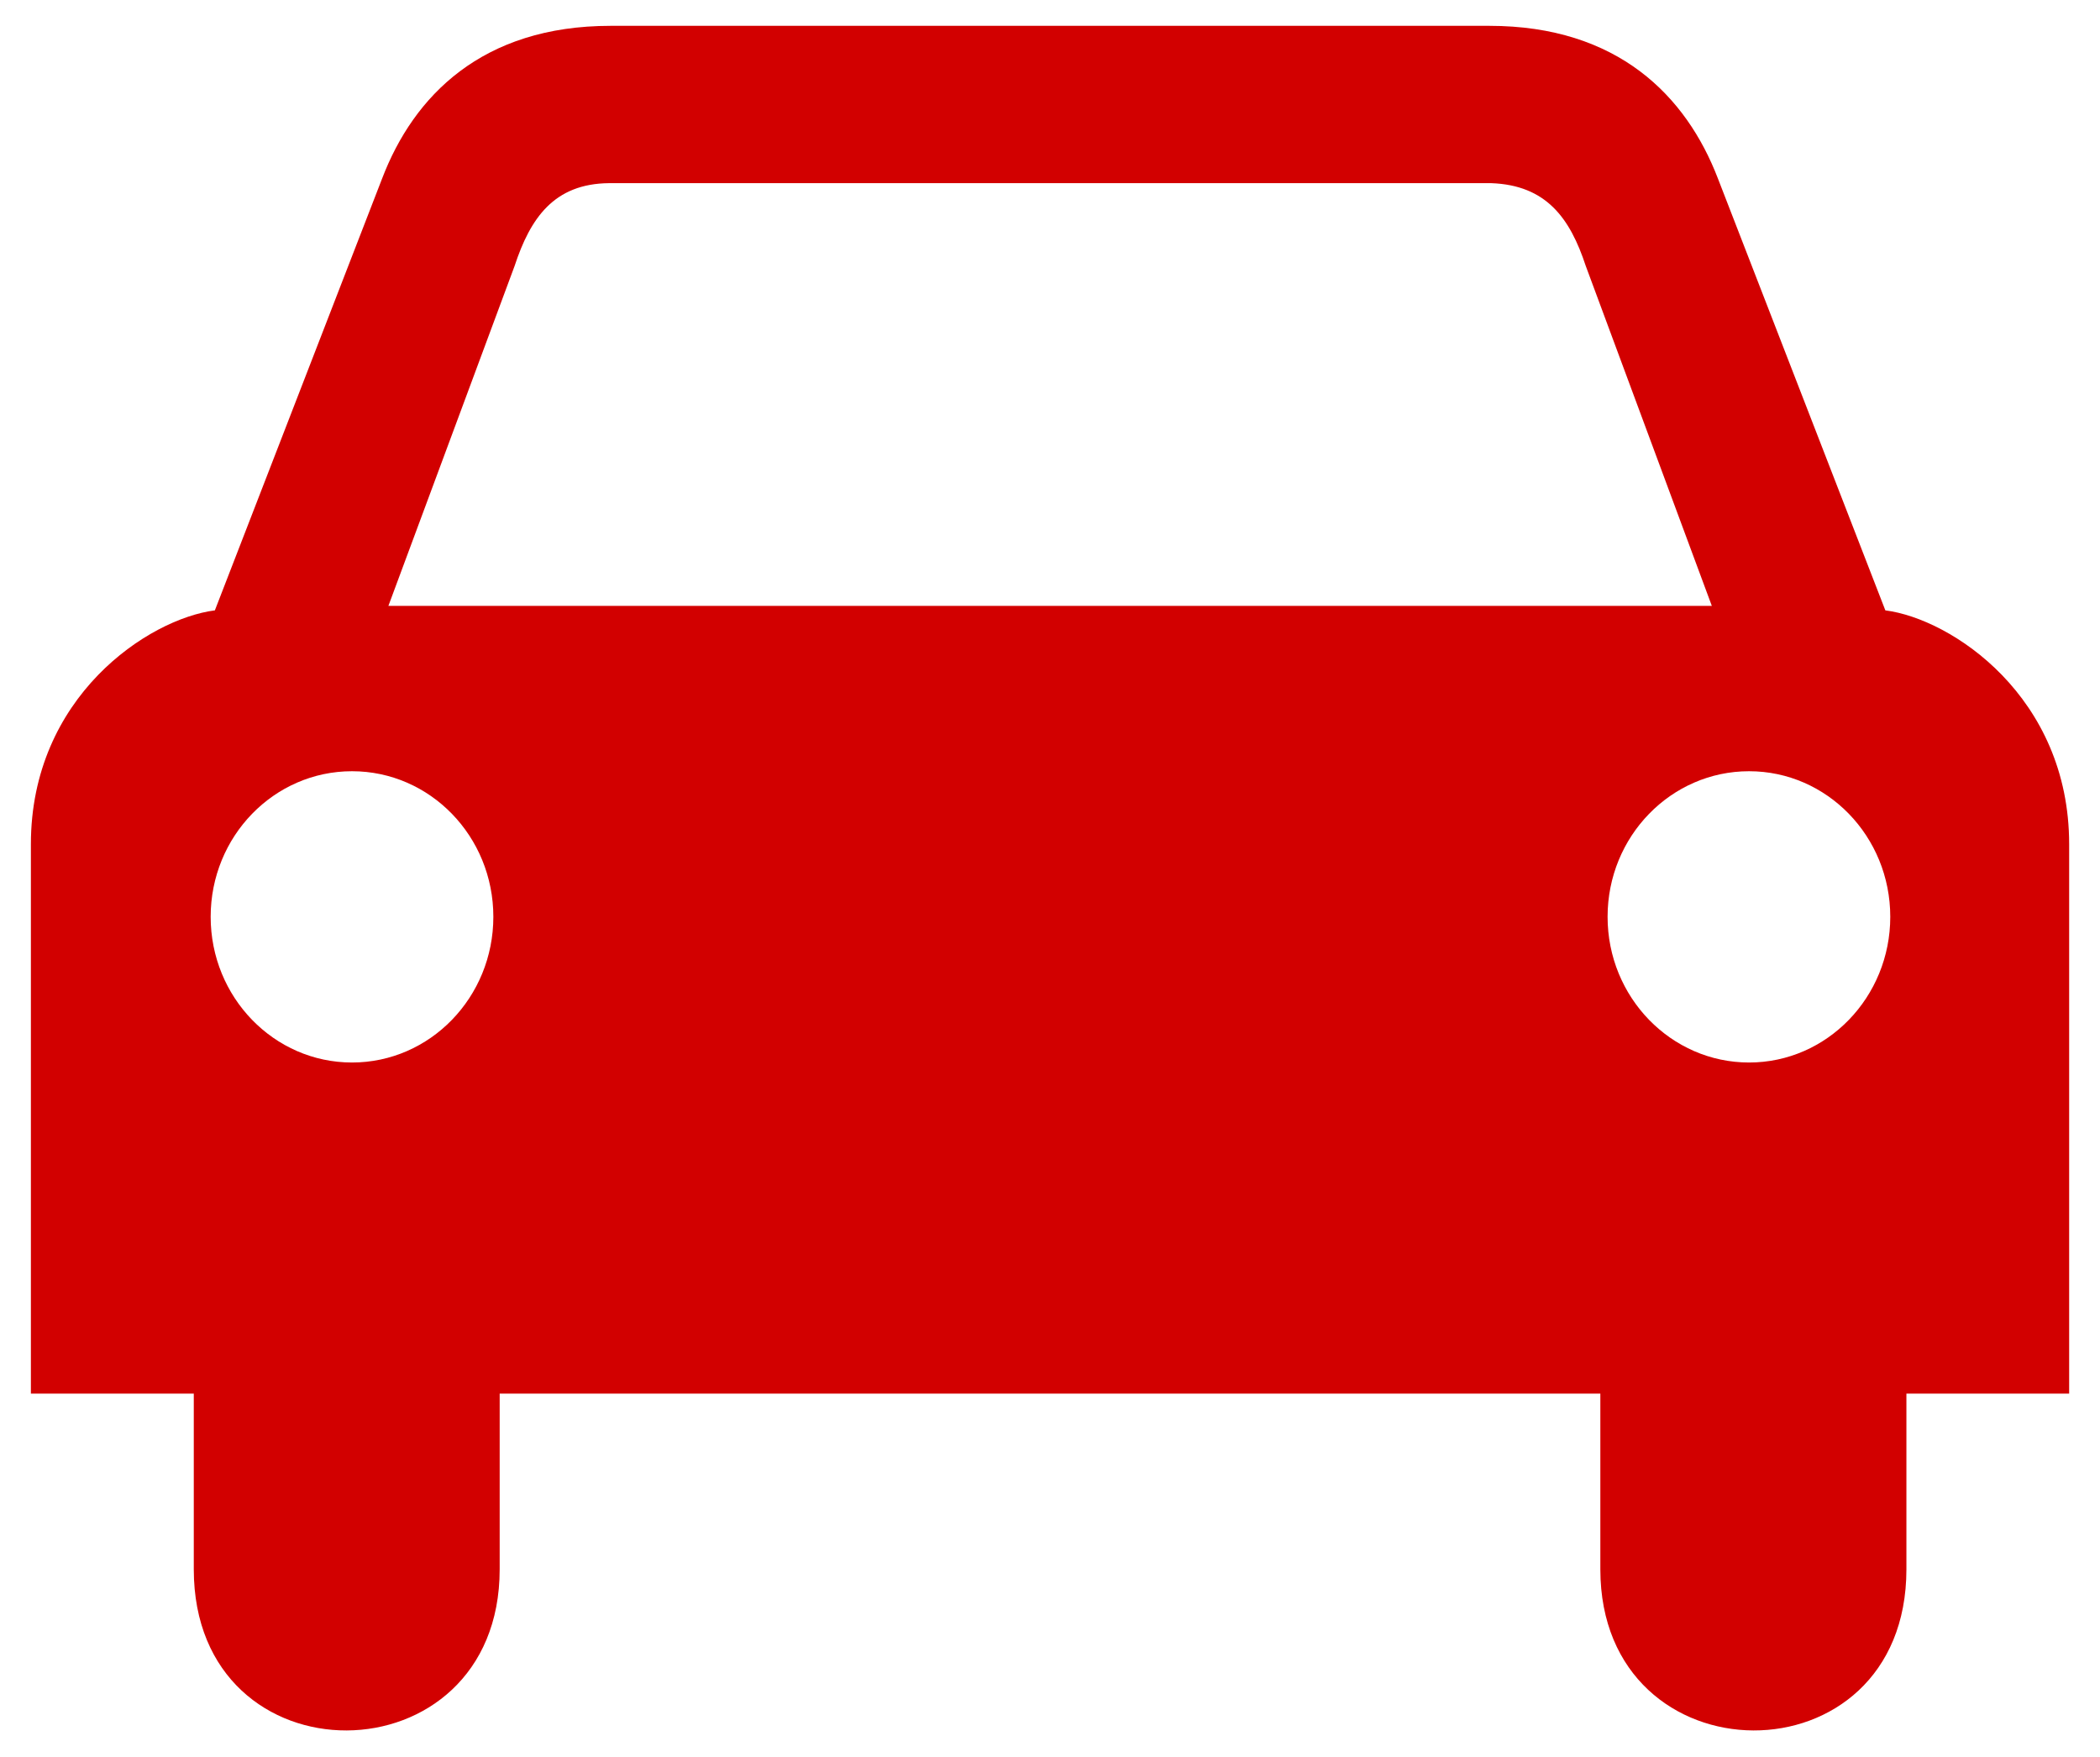
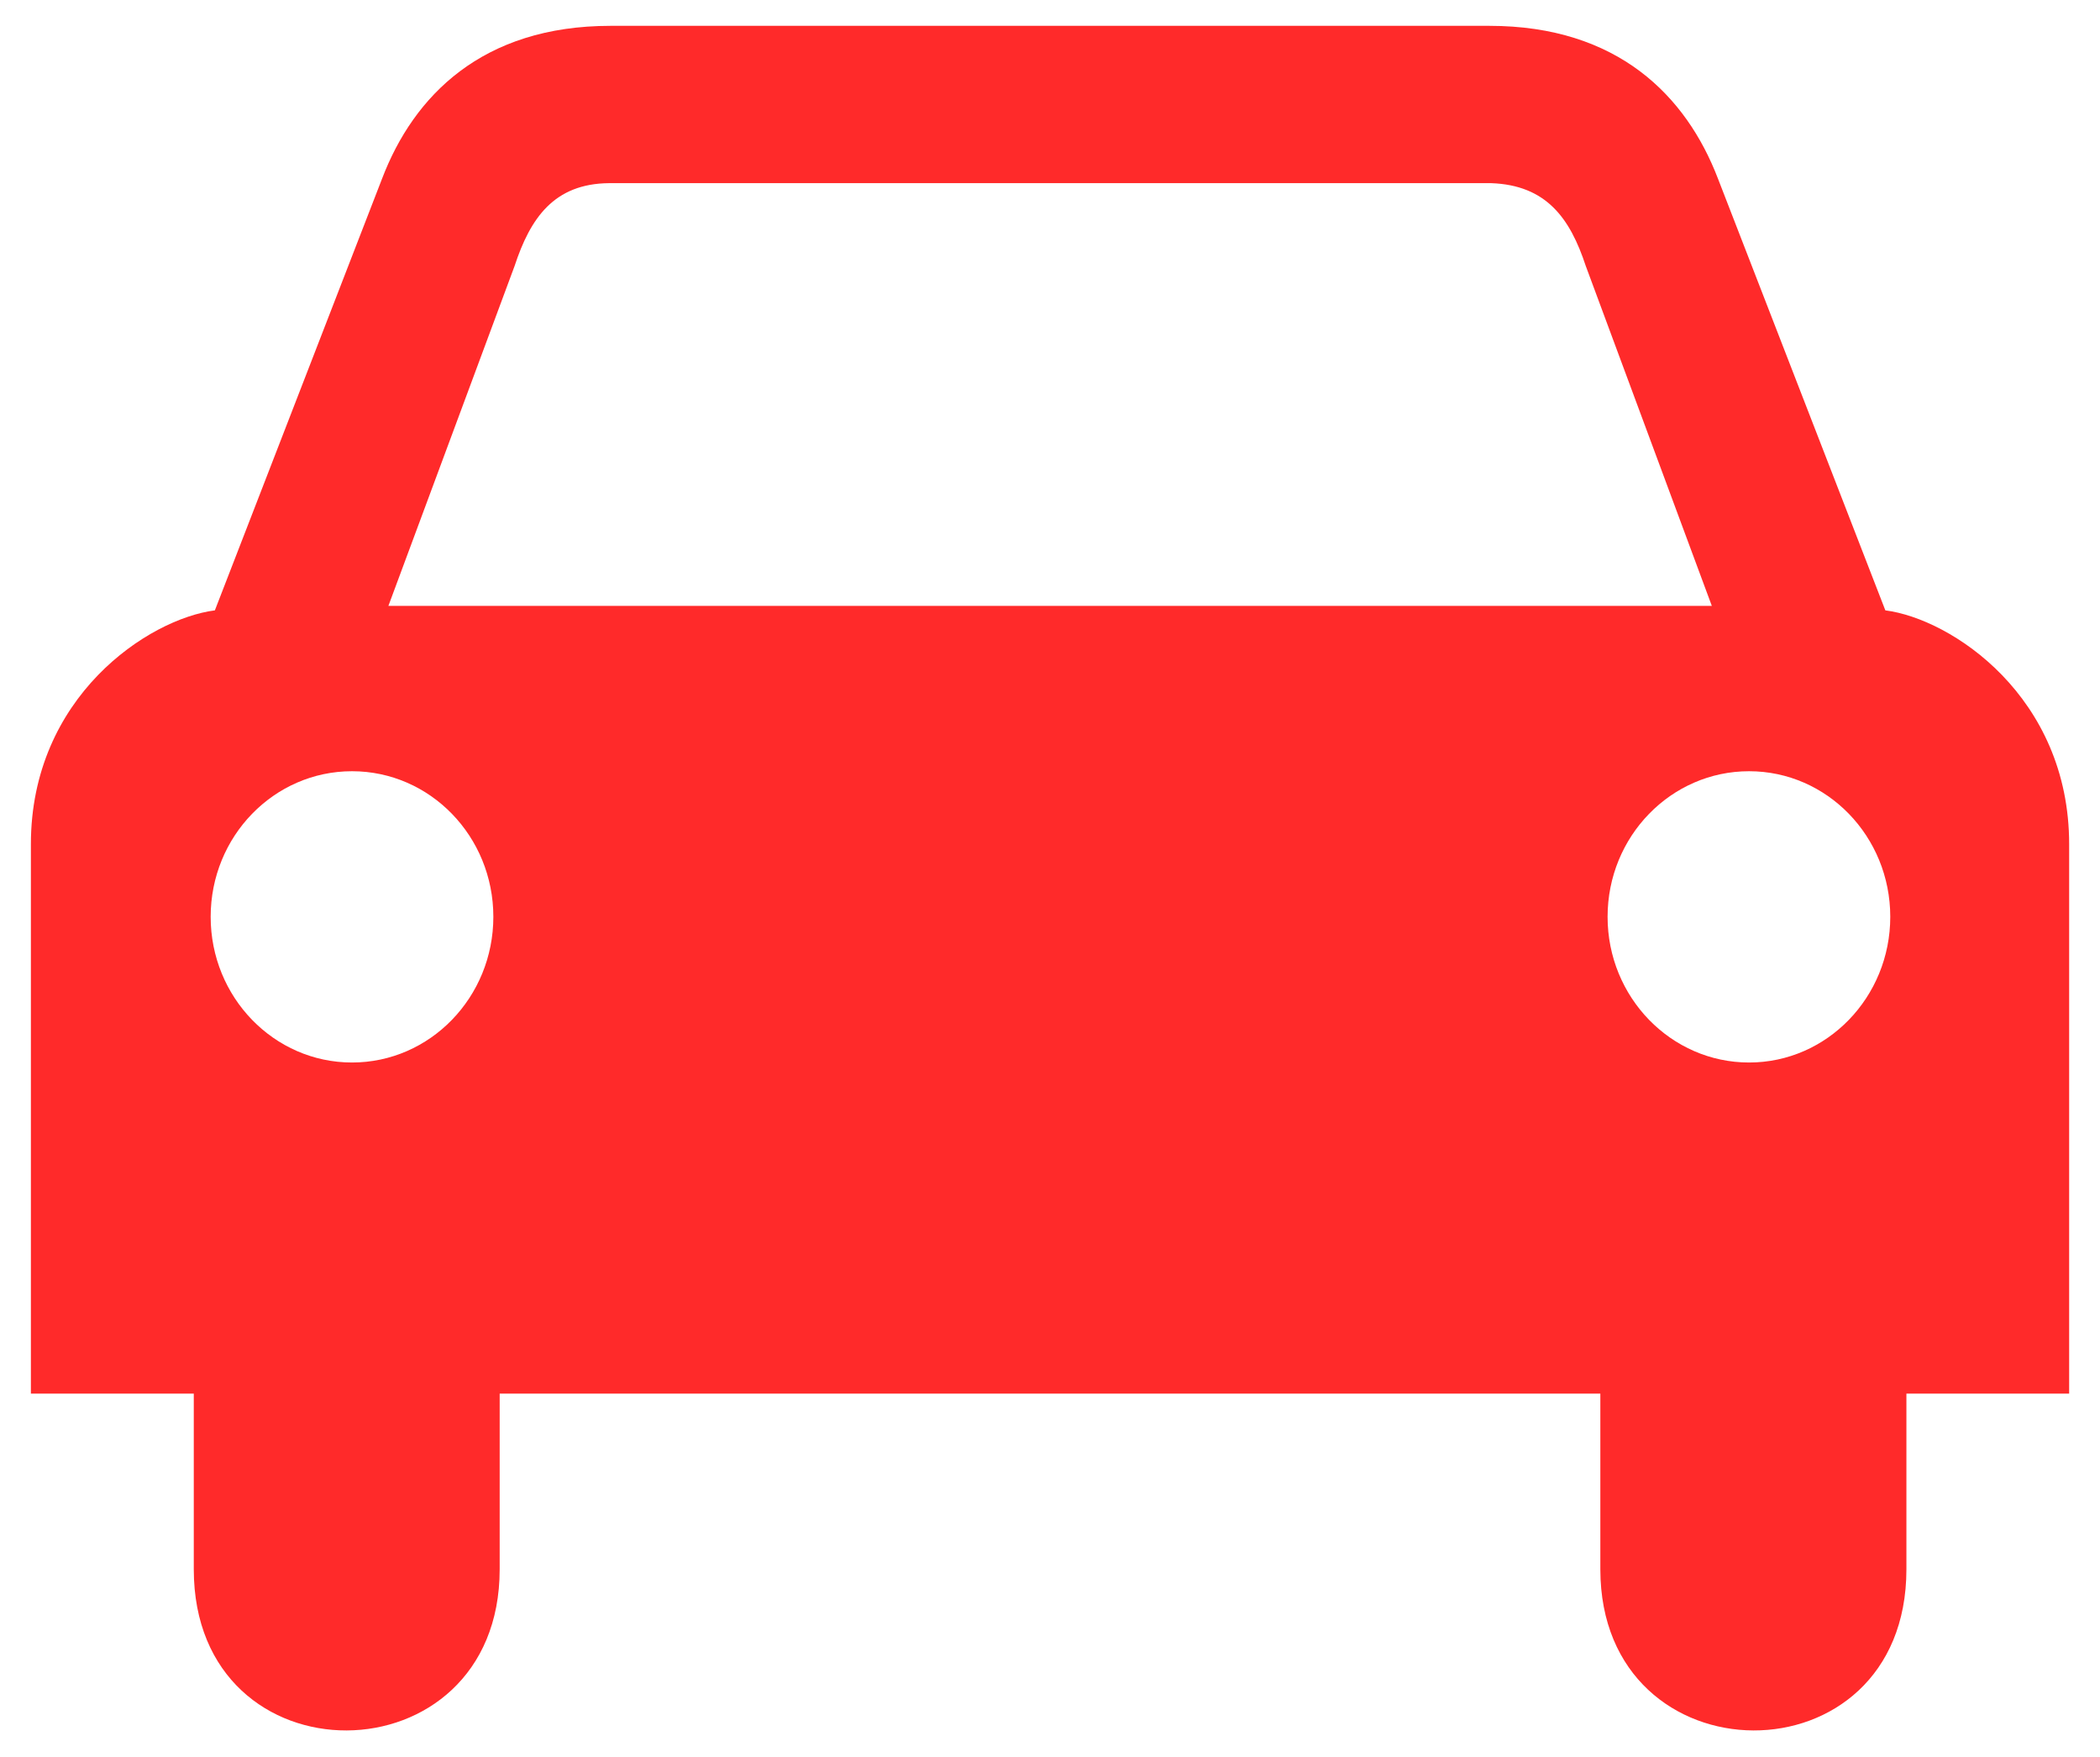
<svg xmlns="http://www.w3.org/2000/svg" width="84.934" height="71.043" id="svg2" version="1.1" viewBox="0 0 84.934 71.043">
  <defs id="defs4" />
  <g id="layer1" transform="translate(-723.9686,-502.7511)">
-     <path style="fill:#d20000;fill-opacity:1;stroke:none;stroke-width:0.662;stroke-miterlimit:4;stroke-dasharray:none;stroke-opacity:1" d="m 748.665,503.796 c -5.204,0 -7.966,2.843 -9.239,6.17 l -6.767,17.475 c -2.688,0.344 -7.441,3.493 -7.441,9.46 l 0,22.223 6.588,0 0,7.107 c 0,8.743 12.372,8.64 12.372,0 l 0,-7.107 22.261,0 0,0 22.255,0 0,7.107 c 0,8.64 12.379,8.743 12.379,0 l 0,-7.107 6.582,0 0,-22.223 c 0,-5.966 -4.753,-9.116 -7.434,-9.46 l -6.774,-17.475 c -1.279,-3.327 -4.041,-6.17 -9.245,-6.17 l -9.567,0 -16.291,0 -9.684,0 z m -0.064,6.364 17.836,0 0,0 0,0 17.842,0 c 2.231,0.08 3.189,1.416 3.825,3.348 l 5.099,13.752 -26.766,0 0,0 0,0 -26.76,0 5.105,-13.752 c 0.636,-1.932 1.589,-3.327 3.819,-3.348 z m -10.395,23.788 c 3.158,0 5.716,2.635 5.716,5.889 0,3.253 -2.558,5.894 -5.716,5.894 -3.158,0 -5.717,-2.641 -5.717,-5.894 0,-3.253 2.559,-5.889 5.717,-5.889 z m 56.504,0 c 3.151,0 5.71,2.635 5.71,5.889 0,3.253 -2.559,5.894 -5.71,5.894 -3.158,0 -5.723,-2.641 -5.723,-5.894 0,-3.253 2.565,-5.889 5.723,-5.889 z" id="path2301-7-1-3" />
+     <path style="fill:#ff2a2a;fill-opacity:1;stroke:none;stroke-width:0.662;stroke-miterlimit:4;stroke-dasharray:none;stroke-opacity:1" d="m 748.665,503.796 c -5.204,0 -7.966,2.843 -9.239,6.17 l -6.767,17.475 c -2.688,0.344 -7.441,3.493 -7.441,9.46 l 0,22.223 6.588,0 0,7.107 c 0,8.743 12.372,8.64 12.372,0 l 0,-7.107 22.261,0 0,0 22.255,0 0,7.107 c 0,8.64 12.379,8.743 12.379,0 l 0,-7.107 6.582,0 0,-22.223 c 0,-5.966 -4.753,-9.116 -7.434,-9.46 l -6.774,-17.475 c -1.279,-3.327 -4.041,-6.17 -9.245,-6.17 l -9.567,0 -16.291,0 -9.684,0 z m -0.064,6.364 17.836,0 0,0 0,0 17.842,0 c 2.231,0.08 3.189,1.416 3.825,3.348 l 5.099,13.752 -26.766,0 0,0 0,0 -26.76,0 5.105,-13.752 c 0.636,-1.932 1.589,-3.327 3.819,-3.348 z m -10.395,23.788 c 3.158,0 5.716,2.635 5.716,5.889 0,3.253 -2.558,5.894 -5.716,5.894 -3.158,0 -5.717,-2.641 -5.717,-5.894 0,-3.253 2.559,-5.889 5.717,-5.889 z m 56.504,0 c 3.151,0 5.71,2.635 5.71,5.889 0,3.253 -2.559,5.894 -5.71,5.894 -3.158,0 -5.723,-2.641 -5.723,-5.894 0,-3.253 2.565,-5.889 5.723,-5.889 z" id="path2301-7-1-3" />
  </g>
</svg>
